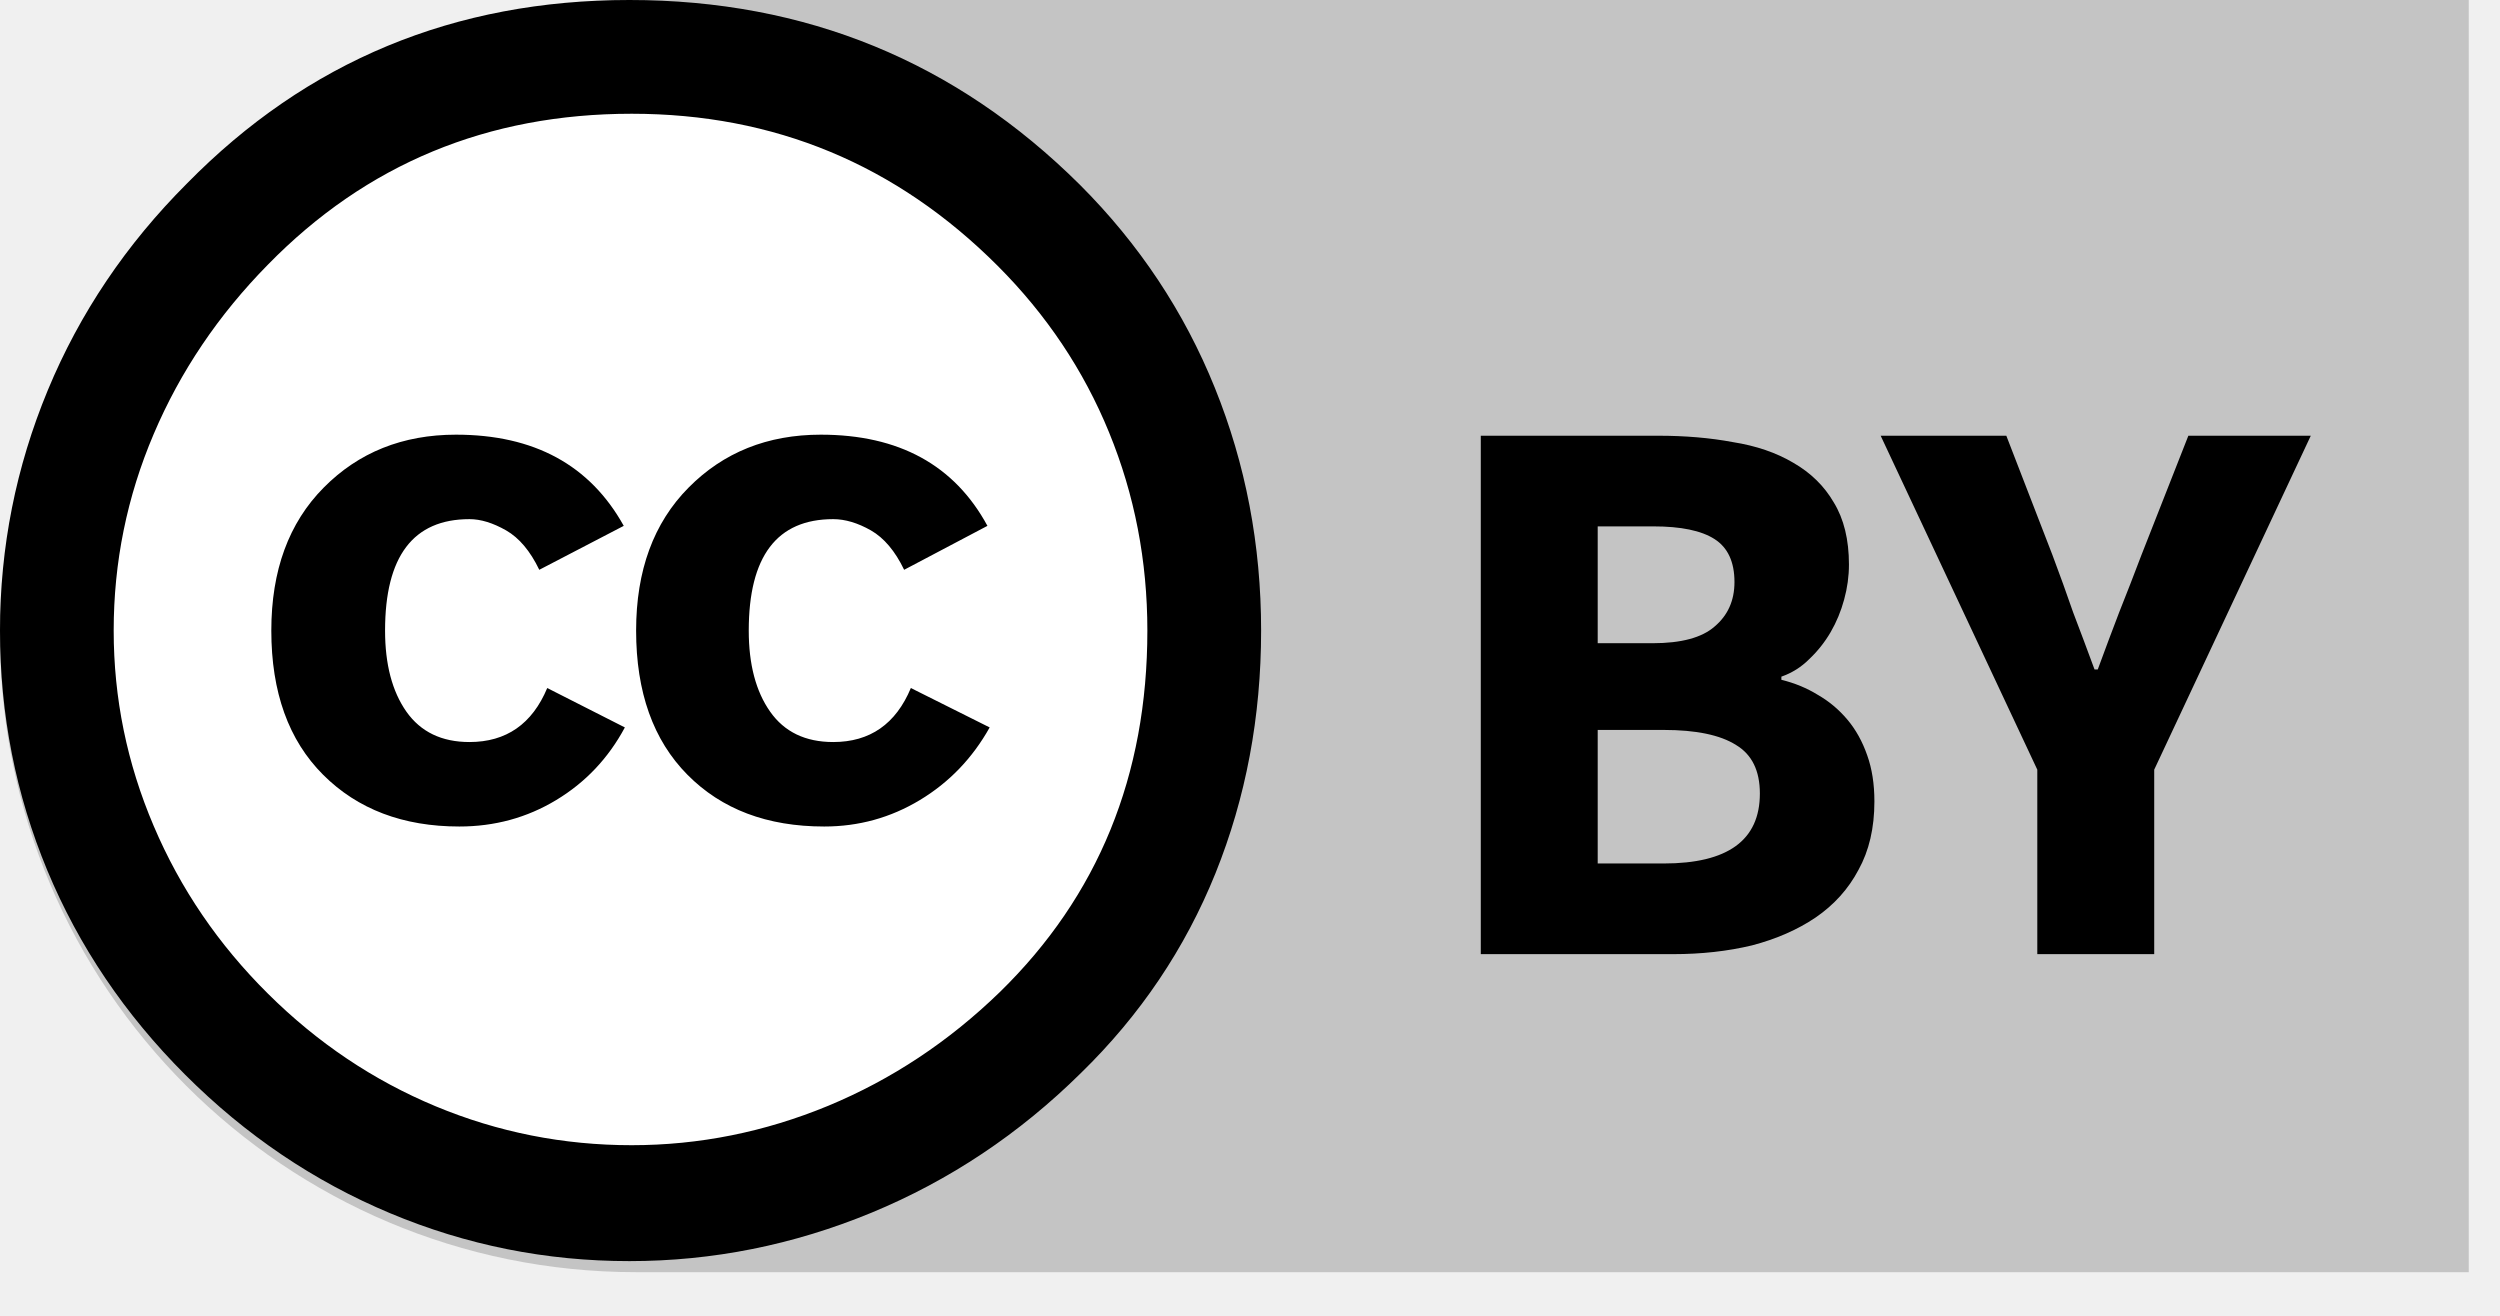
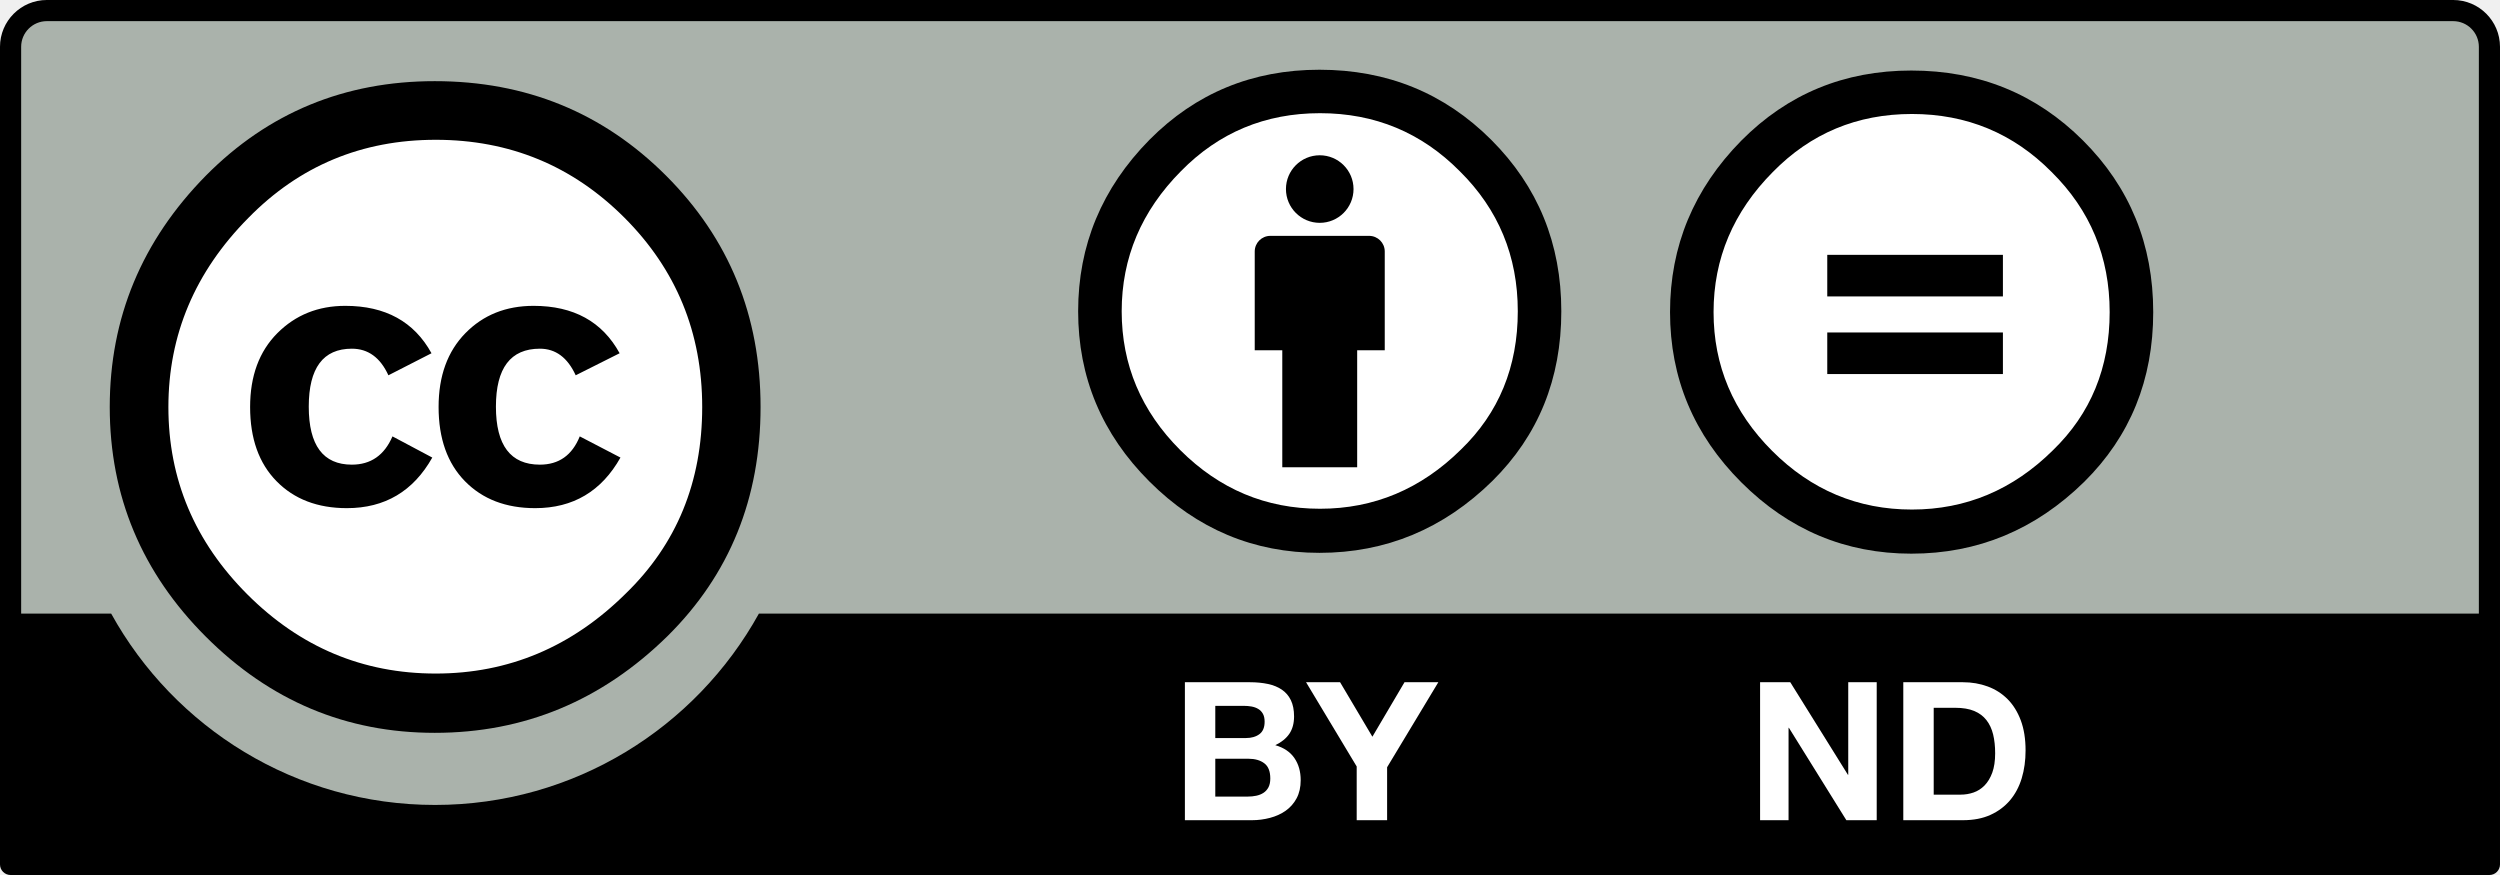
- <svg xmlns="http://www.w3.org/2000/svg" width="38" height="20" viewBox="0 0 38 20" fill="none">
-   <path d="M0 9.669C0 4.329 4.329 0 9.669 0H37.525V19.337H9.669C4.329 19.337 0 15.008 0 9.669Z" fill="#C4C4C4" />
-   <path d="M9.67 18.221C14.44 18.221 18.306 14.355 18.306 9.585C18.306 4.815 14.44 0.948 9.67 0.948C4.9 0.948 1.033 4.815 1.033 9.585C1.033 14.355 4.9 18.221 9.67 18.221Z" fill="white" />
-   <path d="M9.567 0C12.248 0 14.53 0.936 16.413 2.807C17.314 3.708 17.999 4.738 18.466 5.896C18.934 7.054 19.169 8.284 19.169 9.584C19.169 10.897 18.937 12.126 18.476 13.272C18.013 14.419 17.331 15.432 16.43 16.31C15.495 17.234 14.434 17.942 13.247 18.433C12.06 18.923 10.834 19.169 9.567 19.169C8.301 19.169 7.089 18.927 5.93 18.441C4.772 17.956 3.734 17.255 2.815 16.336C1.897 15.418 1.198 14.382 0.719 13.23C0.24 12.077 0 10.863 0 9.584C0 8.318 0.242 7.1 0.727 5.93C1.212 4.761 1.917 3.714 2.841 2.79C4.666 0.93 6.908 0 9.567 0ZM9.602 1.729C7.411 1.729 5.568 2.493 4.073 4.022C3.32 4.787 2.741 5.645 2.336 6.598C1.93 7.551 1.728 8.546 1.728 9.585C1.728 10.612 1.93 11.602 2.336 12.554C2.741 13.507 3.32 14.357 4.073 15.104C4.826 15.852 5.676 16.422 6.623 16.816C7.57 17.21 8.563 17.407 9.602 17.407C10.628 17.407 11.623 17.207 12.589 16.808C13.553 16.408 14.422 15.832 15.198 15.079C16.693 13.619 17.44 11.788 17.44 9.585C17.44 8.524 17.246 7.52 16.858 6.573C16.471 5.626 15.905 4.782 15.164 4.04C13.623 2.499 11.769 1.729 9.602 1.729ZM9.481 7.993L8.197 8.661C8.06 8.376 7.892 8.176 7.693 8.062C7.493 7.948 7.308 7.891 7.136 7.891C6.281 7.891 5.853 8.455 5.853 9.585C5.853 10.098 5.961 10.509 6.177 10.817C6.394 11.125 6.714 11.279 7.136 11.279C7.695 11.279 8.089 11.005 8.318 10.458L9.498 11.057C9.247 11.525 8.899 11.893 8.454 12.161C8.01 12.429 7.519 12.563 6.982 12.563C6.127 12.563 5.436 12.301 4.911 11.776C4.386 11.251 4.124 10.521 4.124 9.585C4.124 8.672 4.389 7.948 4.92 7.412C5.45 6.876 6.121 6.607 6.931 6.607C8.118 6.607 8.968 7.069 9.481 7.993ZM15.009 7.993L13.743 8.661C13.606 8.376 13.437 8.176 13.238 8.062C13.038 7.948 12.846 7.891 12.665 7.891C11.809 7.891 11.381 8.455 11.381 9.585C11.381 10.098 11.489 10.509 11.706 10.817C11.922 11.125 12.242 11.279 12.665 11.279C13.223 11.279 13.617 11.005 13.845 10.458L15.043 11.057C14.781 11.525 14.427 11.893 13.982 12.161C13.537 12.429 13.053 12.563 12.528 12.563C11.66 12.563 10.968 12.301 10.449 11.776C9.929 11.251 9.669 10.521 9.669 9.585C9.669 8.672 9.935 7.948 10.466 7.412C10.996 6.876 11.666 6.607 12.476 6.607C13.663 6.607 14.508 7.069 15.009 7.993Z" fill="black" />
-   <path d="M22.508 14.503V6.623H25.203C25.614 6.623 25.993 6.655 26.339 6.72C26.694 6.776 27 6.881 27.258 7.034C27.524 7.187 27.729 7.388 27.874 7.638C28.027 7.888 28.104 8.202 28.104 8.581C28.104 8.758 28.08 8.935 28.031 9.113C27.983 9.29 27.915 9.455 27.826 9.608C27.737 9.761 27.628 9.898 27.5 10.019C27.379 10.14 27.238 10.229 27.077 10.285V10.333C27.278 10.382 27.463 10.458 27.633 10.563C27.802 10.66 27.951 10.785 28.08 10.938C28.209 11.091 28.309 11.272 28.382 11.482C28.454 11.683 28.491 11.917 28.491 12.182C28.491 12.585 28.41 12.932 28.249 13.222C28.096 13.512 27.878 13.754 27.596 13.947C27.322 14.132 27 14.273 26.63 14.37C26.259 14.459 25.86 14.503 25.433 14.503H22.508ZM24.285 9.777H25.119C25.554 9.777 25.868 9.693 26.061 9.524C26.263 9.354 26.364 9.129 26.364 8.847C26.364 8.541 26.263 8.323 26.061 8.194C25.86 8.065 25.55 8.001 25.131 8.001H24.285V9.777ZM24.285 13.125H25.288C26.263 13.125 26.75 12.771 26.75 12.062C26.75 11.715 26.63 11.469 26.388 11.324C26.146 11.171 25.779 11.095 25.288 11.095H24.285V13.125Z" fill="black" />
-   <path d="M30.967 14.503V11.699L28.586 6.623H30.496L31.197 8.436C31.309 8.734 31.414 9.024 31.511 9.306C31.616 9.58 31.724 9.87 31.837 10.176H31.886C31.998 9.87 32.107 9.58 32.212 9.306C32.325 9.024 32.437 8.734 32.55 8.436L33.263 6.623H35.124L32.744 11.699V14.503H30.967Z" fill="black" />
+ <svg xmlns="http://www.w3.org/2000/svg" width="120" height="42" id="svg2759" version="1.0">
+   <defs id="defs2761" />
+   <g id="layer1">
+     <g transform="matrix(0.9937808,0,0,0.9936696,-177.6941,-223.3098)" id="g78">
+       <path id="path3817_6_" nodetypes="ccccccc" d="M 182.235,225.172 L 296.299,225.375 C 297.893,225.375 299.317,225.139 299.317,228.556 L 299.177,266.122 L 179.357,266.122 L 179.357,228.416 C 179.357,226.731 179.52,225.172 182.235,225.172 z" style="fill:#aab2ab" />
+       <g id="g5908_6_" transform="matrix(0.872921,0,0,0.872921,50.12536,143.2144)">
+         <path id="path5906_6_" cx="296.354" ry="22.94" cy="264.358" type="arc" rx="22.94" d="M 187.209,115.908 C 187.215,124.588 180.182,131.629 171.501,131.635 C 162.821,131.64 155.779,124.607 155.774,115.927 C 155.774,115.92 155.774,115.914 155.774,115.908 C 155.769,107.226 162.802,100.186 171.482,100.181 C 180.164,100.176 187.204,107.208 187.209,115.889 C 187.209,115.895 187.209,115.901 187.209,115.908 z" style="fill:#ffffff" />
+         <g id="g5706_6_" transform="translate(-289.6157,99.0653)">
+           <path id="path5708_6_" d="M 473.885,4.041 C 477.37,7.526 479.113,11.793 479.113,16.842 C 479.113,21.892 477.4,26.114 473.975,29.511 C 470.339,33.086 466.043,34.874 461.085,34.874 C 456.187,34.874 451.965,33.102 448.42,29.554 C 444.874,26.009 443.102,21.771 443.102,16.842 C 443.102,11.914 444.874,7.646 448.42,4.041 C 451.875,0.554 456.097,-1.189 461.085,-1.189 C 466.133,-1.189 470.399,0.554 473.885,4.041 z M 450.767,6.384 C 447.82,9.361 446.347,12.848 446.347,16.847 C 446.347,20.845 447.805,24.302 450.721,27.218 C 453.638,30.134 457.11,31.593 461.138,31.593 C 465.167,31.593 468.669,30.121 471.645,27.174 C 474.471,24.437 475.884,20.996 475.884,16.847 C 475.884,12.729 474.448,9.234 471.577,6.362 C 468.706,3.492 465.227,2.056 461.138,2.056 C 457.05,2.056 453.592,3.499 450.767,6.384 z M 458.521,15.088 C 458.071,14.106 457.397,13.616 456.498,13.616 C 454.909,13.616 454.114,14.685 454.114,16.824 C 454.114,18.963 454.909,20.033 456.498,20.033 C 457.547,20.033 458.297,19.512 458.746,18.469 L 460.949,19.641 C 459.899,21.506 458.324,22.44 456.224,22.44 C 454.604,22.44 453.306,21.944 452.332,20.95 C 451.356,19.957 450.869,18.588 450.869,16.842 C 450.869,15.127 451.371,13.766 452.376,12.757 C 453.382,11.749 454.634,11.245 456.134,11.245 C 458.354,11.245 459.944,12.119 460.905,13.868 L 458.521,15.088 z M 468.884,15.088 C 468.434,14.106 467.773,13.616 466.902,13.616 C 465.281,13.616 464.47,14.685 464.47,16.824 C 464.47,18.963 465.281,20.033 466.902,20.033 C 467.953,20.033 468.689,19.512 469.109,18.469 L 471.361,19.641 C 470.313,21.506 468.74,22.44 466.644,22.44 C 465.026,22.44 463.731,21.944 462.757,20.95 C 461.785,19.957 461.298,18.588 461.298,16.842 C 461.298,15.127 461.792,13.766 462.781,12.757 C 463.768,11.749 465.026,11.245 466.554,11.245 C 468.77,11.245 470.358,12.119 471.315,13.868 L 468.884,15.088 z" />
+         </g>
+       </g>
+       <g id="g85">
+         <circle cx="242.562" cy="240.007" r="10.806" id="circle87" style="fill:#ffffff" />
+         <g id="g89">
+           <path d="M 245.69,236.88 C 245.69,236.463 245.352,236.126 244.936,236.126 L 240.164,236.126 C 239.748,236.126 239.41,236.463 239.41,236.88 L 239.41,241.652 L 240.741,241.652 L 240.741,247.305 L 244.358,247.305 L 244.358,241.652 L 245.69,241.652 L 245.69,236.88 L 245.69,236.88 z" id="path91" />
+           <circle cx="242.55" cy="233.865" r="1.632" id="circle93" />
+         </g>
+         <path clip-rule="evenodd" d="M 242.535,228.101 C 239.303,228.101 236.566,229.228 234.327,231.484 C 232.029,233.817 230.881,236.58 230.881,239.769 C 230.881,242.957 232.029,245.7 234.327,247.995 C 236.625,250.29 239.361,251.438 242.535,251.438 C 245.748,251.438 248.533,250.28 250.888,247.966 C 253.109,245.769 254.218,243.036 254.218,239.769 C 254.218,236.501 253.089,233.74 250.831,231.484 C 248.572,229.228 245.806,228.101 242.535,228.101 z M 242.564,230.2 C 245.212,230.2 247.461,231.134 249.311,233.001 C 251.181,234.848 252.116,237.105 252.116,239.769 C 252.116,242.452 251.201,244.68 249.37,246.449 C 247.442,248.354 245.173,249.308 242.564,249.308 C 239.955,249.308 237.706,248.364 235.817,246.479 C 233.928,244.592 232.984,242.355 232.984,239.769 C 232.984,237.182 233.938,234.926 235.846,233.001 C 237.677,231.134 239.917,230.2 242.564,230.2 z" id="path95" style="fill-rule:evenodd" />
+       </g>
+       <path d="M 297.296,224.732 L 181.067,224.732 C 179.821,224.732 178.806,225.747 178.806,226.993 L 178.806,266.489 C 178.806,266.771 179.035,267 179.317,267 L 299.046,267 C 299.328,267 299.557,266.771 299.557,266.489 L 299.557,226.993 C 299.557,225.747 298.543,224.732 297.296,224.732 z M 181.067,225.754 L 297.296,225.754 C 297.98,225.754 298.536,226.31 298.536,226.993 C 298.536,226.993 298.536,242.876 298.536,254.372 L 215.462,254.372 C 212.417,259.878 206.551,263.616 199.818,263.616 C 193.083,263.616 187.218,259.881 184.175,254.372 L 179.828,254.372 C 179.828,242.876 179.828,226.993 179.828,226.993 C 179.828,226.31 180.384,225.754 181.067,225.754 z" id="path97" />
+       <g enable-background="new    " id="g99">
+         <path d="M 239.178,257.688 C 239.496,257.688 239.786,257.717 240.047,257.772 C 240.309,257.828 240.534,257.92 240.721,258.048 C 240.908,258.175 241.053,258.345 241.156,258.556 C 241.258,258.768 241.31,259.028 241.31,259.34 C 241.31,259.676 241.234,259.955 241.081,260.18 C 240.928,260.403 240.702,260.587 240.403,260.729 C 240.815,260.848 241.123,261.055 241.326,261.351 C 241.529,261.646 241.63,262.003 241.63,262.42 C 241.63,262.756 241.565,263.047 241.434,263.293 C 241.303,263.539 241.126,263.739 240.906,263.895 C 240.684,264.051 240.431,264.166 240.148,264.24 C 239.864,264.315 239.573,264.353 239.273,264.353 L 236.037,264.353 L 236.037,257.688 L 239.178,257.688 L 239.178,257.688 z M 238.991,260.384 C 239.252,260.384 239.468,260.322 239.636,260.197 C 239.804,260.073 239.888,259.872 239.888,259.593 C 239.888,259.438 239.86,259.311 239.804,259.211 C 239.748,259.111 239.673,259.034 239.58,258.979 C 239.486,258.922 239.379,258.884 239.257,258.861 C 239.136,258.84 239.01,258.829 238.879,258.829 L 237.505,258.829 L 237.505,260.384 L 238.991,260.384 z M 239.077,263.212 C 239.22,263.212 239.357,263.198 239.488,263.17 C 239.619,263.142 239.735,263.096 239.834,263.03 C 239.934,262.965 240.013,262.876 240.073,262.765 C 240.132,262.652 240.162,262.51 240.162,262.335 C 240.162,261.993 240.065,261.749 239.872,261.604 C 239.678,261.457 239.423,261.384 239.105,261.384 L 237.505,261.384 L 237.505,263.212 L 239.077,263.212 L 239.077,263.212 z" id="path101" style="fill:#ffffff" />
+         <path d="M 241.889,257.688 L 243.533,257.688 L 245.093,260.32 L 246.644,257.688 L 248.278,257.688 L 245.804,261.795 L 245.804,264.353 L 244.335,264.353 L 244.335,261.758 L 241.889,257.688 z" id="path103" style="fill:#ffffff" />
+       </g>
+       <g enable-background="new    " id="g105">
+         <path d="M 265.277,257.688 L 268.061,262.159 L 268.077,262.159 L 268.077,257.688 L 269.452,257.688 L 269.452,264.353 L 267.986,264.353 L 265.212,259.891 L 265.194,259.891 L 265.194,264.353 L 263.819,264.353 L 263.819,257.688 L 265.277,257.688 z" id="path107" style="fill:#ffffff" />
+         <path d="M 273.614,257.688 C 274.044,257.688 274.444,257.757 274.815,257.894 C 275.186,258.031 275.506,258.236 275.778,258.51 C 276.048,258.783 276.26,259.126 276.413,259.536 C 276.566,259.947 276.642,260.43 276.642,260.983 C 276.642,261.469 276.58,261.917 276.456,262.327 C 276.331,262.738 276.142,263.093 275.89,263.392 C 275.637,263.689 275.323,263.925 274.946,264.096 C 274.569,264.268 274.125,264.353 273.614,264.353 L 270.736,264.353 L 270.736,257.688 L 273.614,257.688 L 273.614,257.688 z M 273.511,263.118 C 273.723,263.118 273.928,263.084 274.127,263.016 C 274.327,262.947 274.504,262.834 274.66,262.676 C 274.815,262.517 274.94,262.311 275.034,262.056 C 275.126,261.801 275.173,261.49 275.173,261.123 C 275.173,260.787 275.141,260.484 275.076,260.214 C 275.01,259.943 274.903,259.712 274.753,259.52 C 274.604,259.327 274.407,259.18 274.161,259.076 C 273.915,258.975 273.611,258.923 273.25,258.923 L 272.205,258.923 L 272.205,263.118 L 273.511,263.118 L 273.511,263.118 z" id="path109" style="fill:#ffffff" />
+       </g>
+       <g id="g6501" transform="matrix(0.624995,0,0,0.624995,-183.0107,316.9328)">
+         <path id="path6503" cx="475.971" ry="29.21" cy="252.086" type="arc" rx="29.21" d="M 743.93,-123.4 C 743.936,-113.989 736.311,-106.353 726.899,-106.345 C 717.488,-106.34 709.852,-113.962 709.844,-123.376 C 709.844,-123.384 709.844,-123.393 709.844,-123.4 C 709.838,-132.812 717.463,-140.447 726.875,-140.455 C 736.288,-140.462 743.922,-132.837 743.93,-123.425 C 743.93,-123.417 743.93,-123.409 743.93,-123.4 z" style="fill:#ffffff" />
+         <g id="g6505" transform="translate(-23.9521,-87.92102)">
+           <path id="path6507" d="M 750.573,-54.149 C 745.399,-54.149 741.023,-52.346 737.44,-48.737 C 733.763,-45.002 731.926,-40.583 731.926,-35.479 C 731.926,-30.376 733.763,-25.99 737.44,-22.316 C 741.116,-18.644 745.493,-16.808 750.573,-16.808 C 755.712,-16.808 760.168,-18.661 763.938,-22.363 C 767.49,-25.88 769.267,-30.252 769.267,-35.479 C 769.267,-40.708 767.459,-45.126 763.845,-48.737 C 760.231,-52.346 755.806,-54.149 750.573,-54.149 z M 750.62,-50.791 C 754.855,-50.791 758.454,-49.296 761.415,-46.307 C 764.406,-43.352 765.901,-39.744 765.901,-35.479 C 765.901,-31.185 764.437,-27.622 761.507,-24.791 C 758.423,-21.741 754.793,-20.218 750.62,-20.218 C 746.443,-20.218 742.844,-21.725 739.823,-24.746 C 736.801,-27.763 735.29,-31.341 735.29,-35.479 C 735.29,-39.619 736.816,-43.227 739.869,-46.307 C 742.799,-49.296 746.382,-50.791 750.62,-50.791 z" />
+           <g id="g6509">
+             <path id="path6511" d="M 757.651,-39.904 L 744.077,-39.904 L 744.077,-36.69 L 757.651,-36.69 L 757.651,-39.904 z M 757.651,-33.904 L 744.077,-33.904 L 744.077,-30.69 L 757.651,-30.69 L 757.651,-33.904 z" />
+           </g>
+         </g>
+       </g>
+     </g>
+   </g>
</svg>
